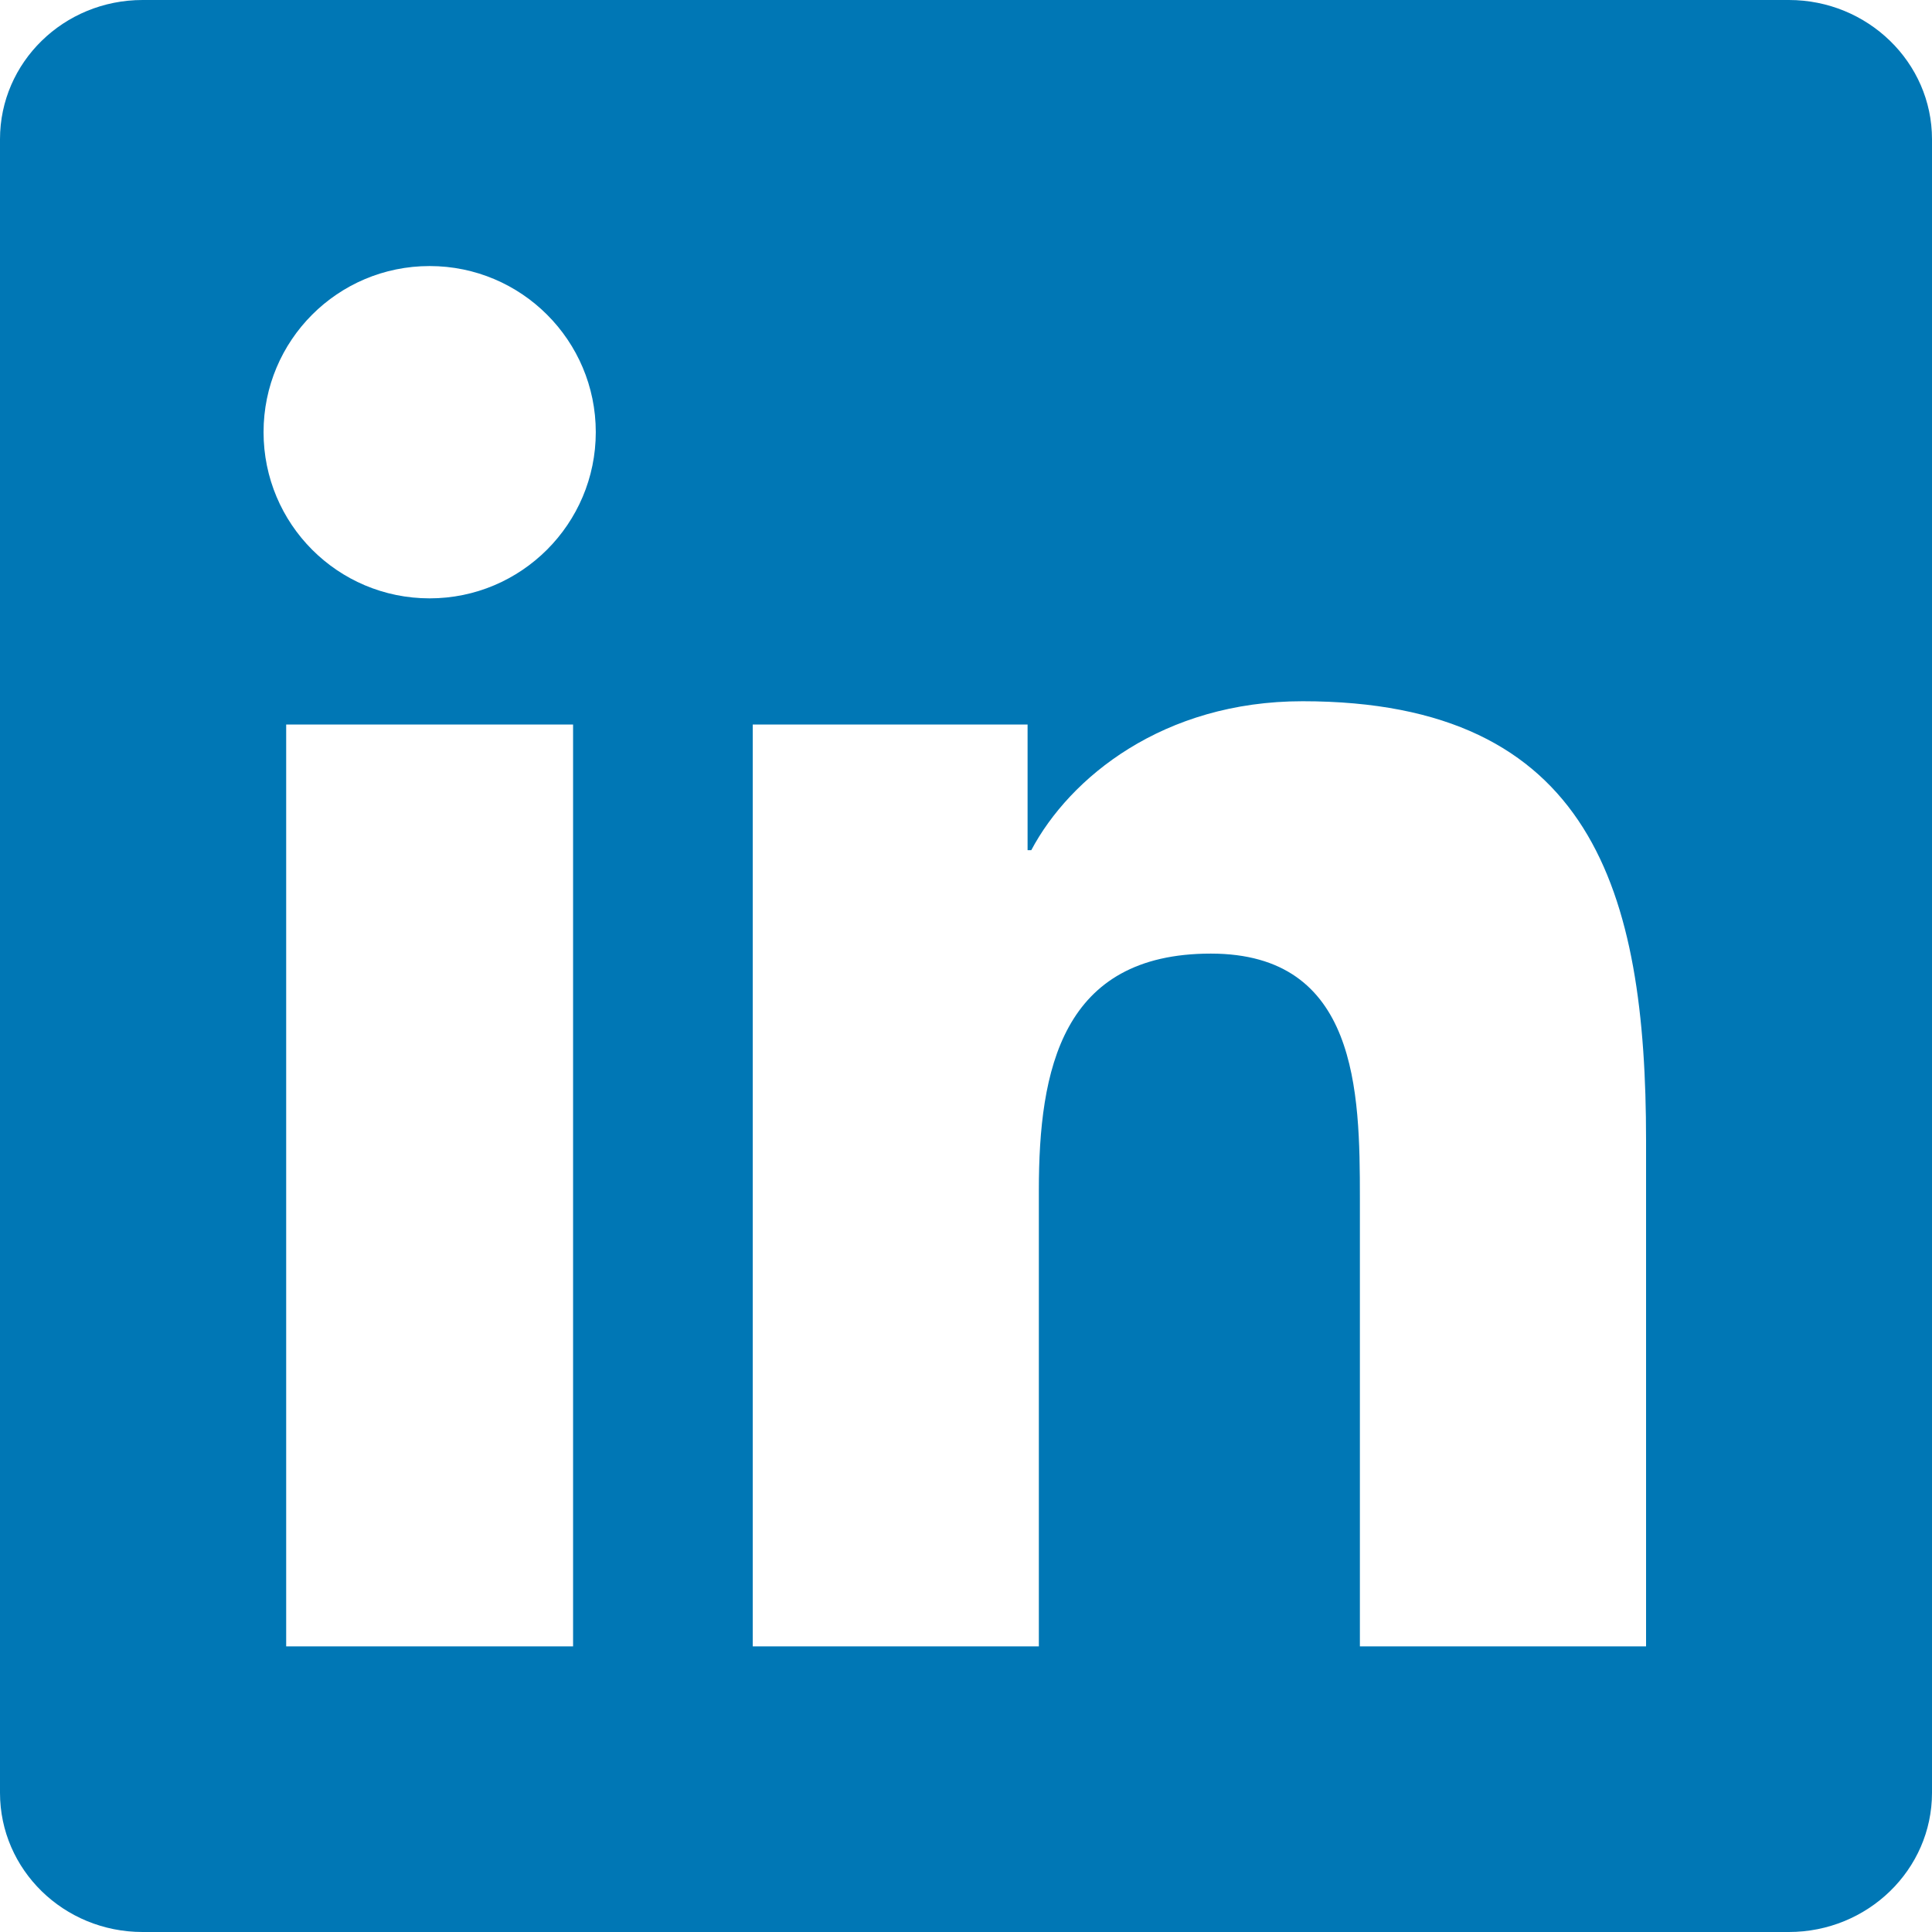
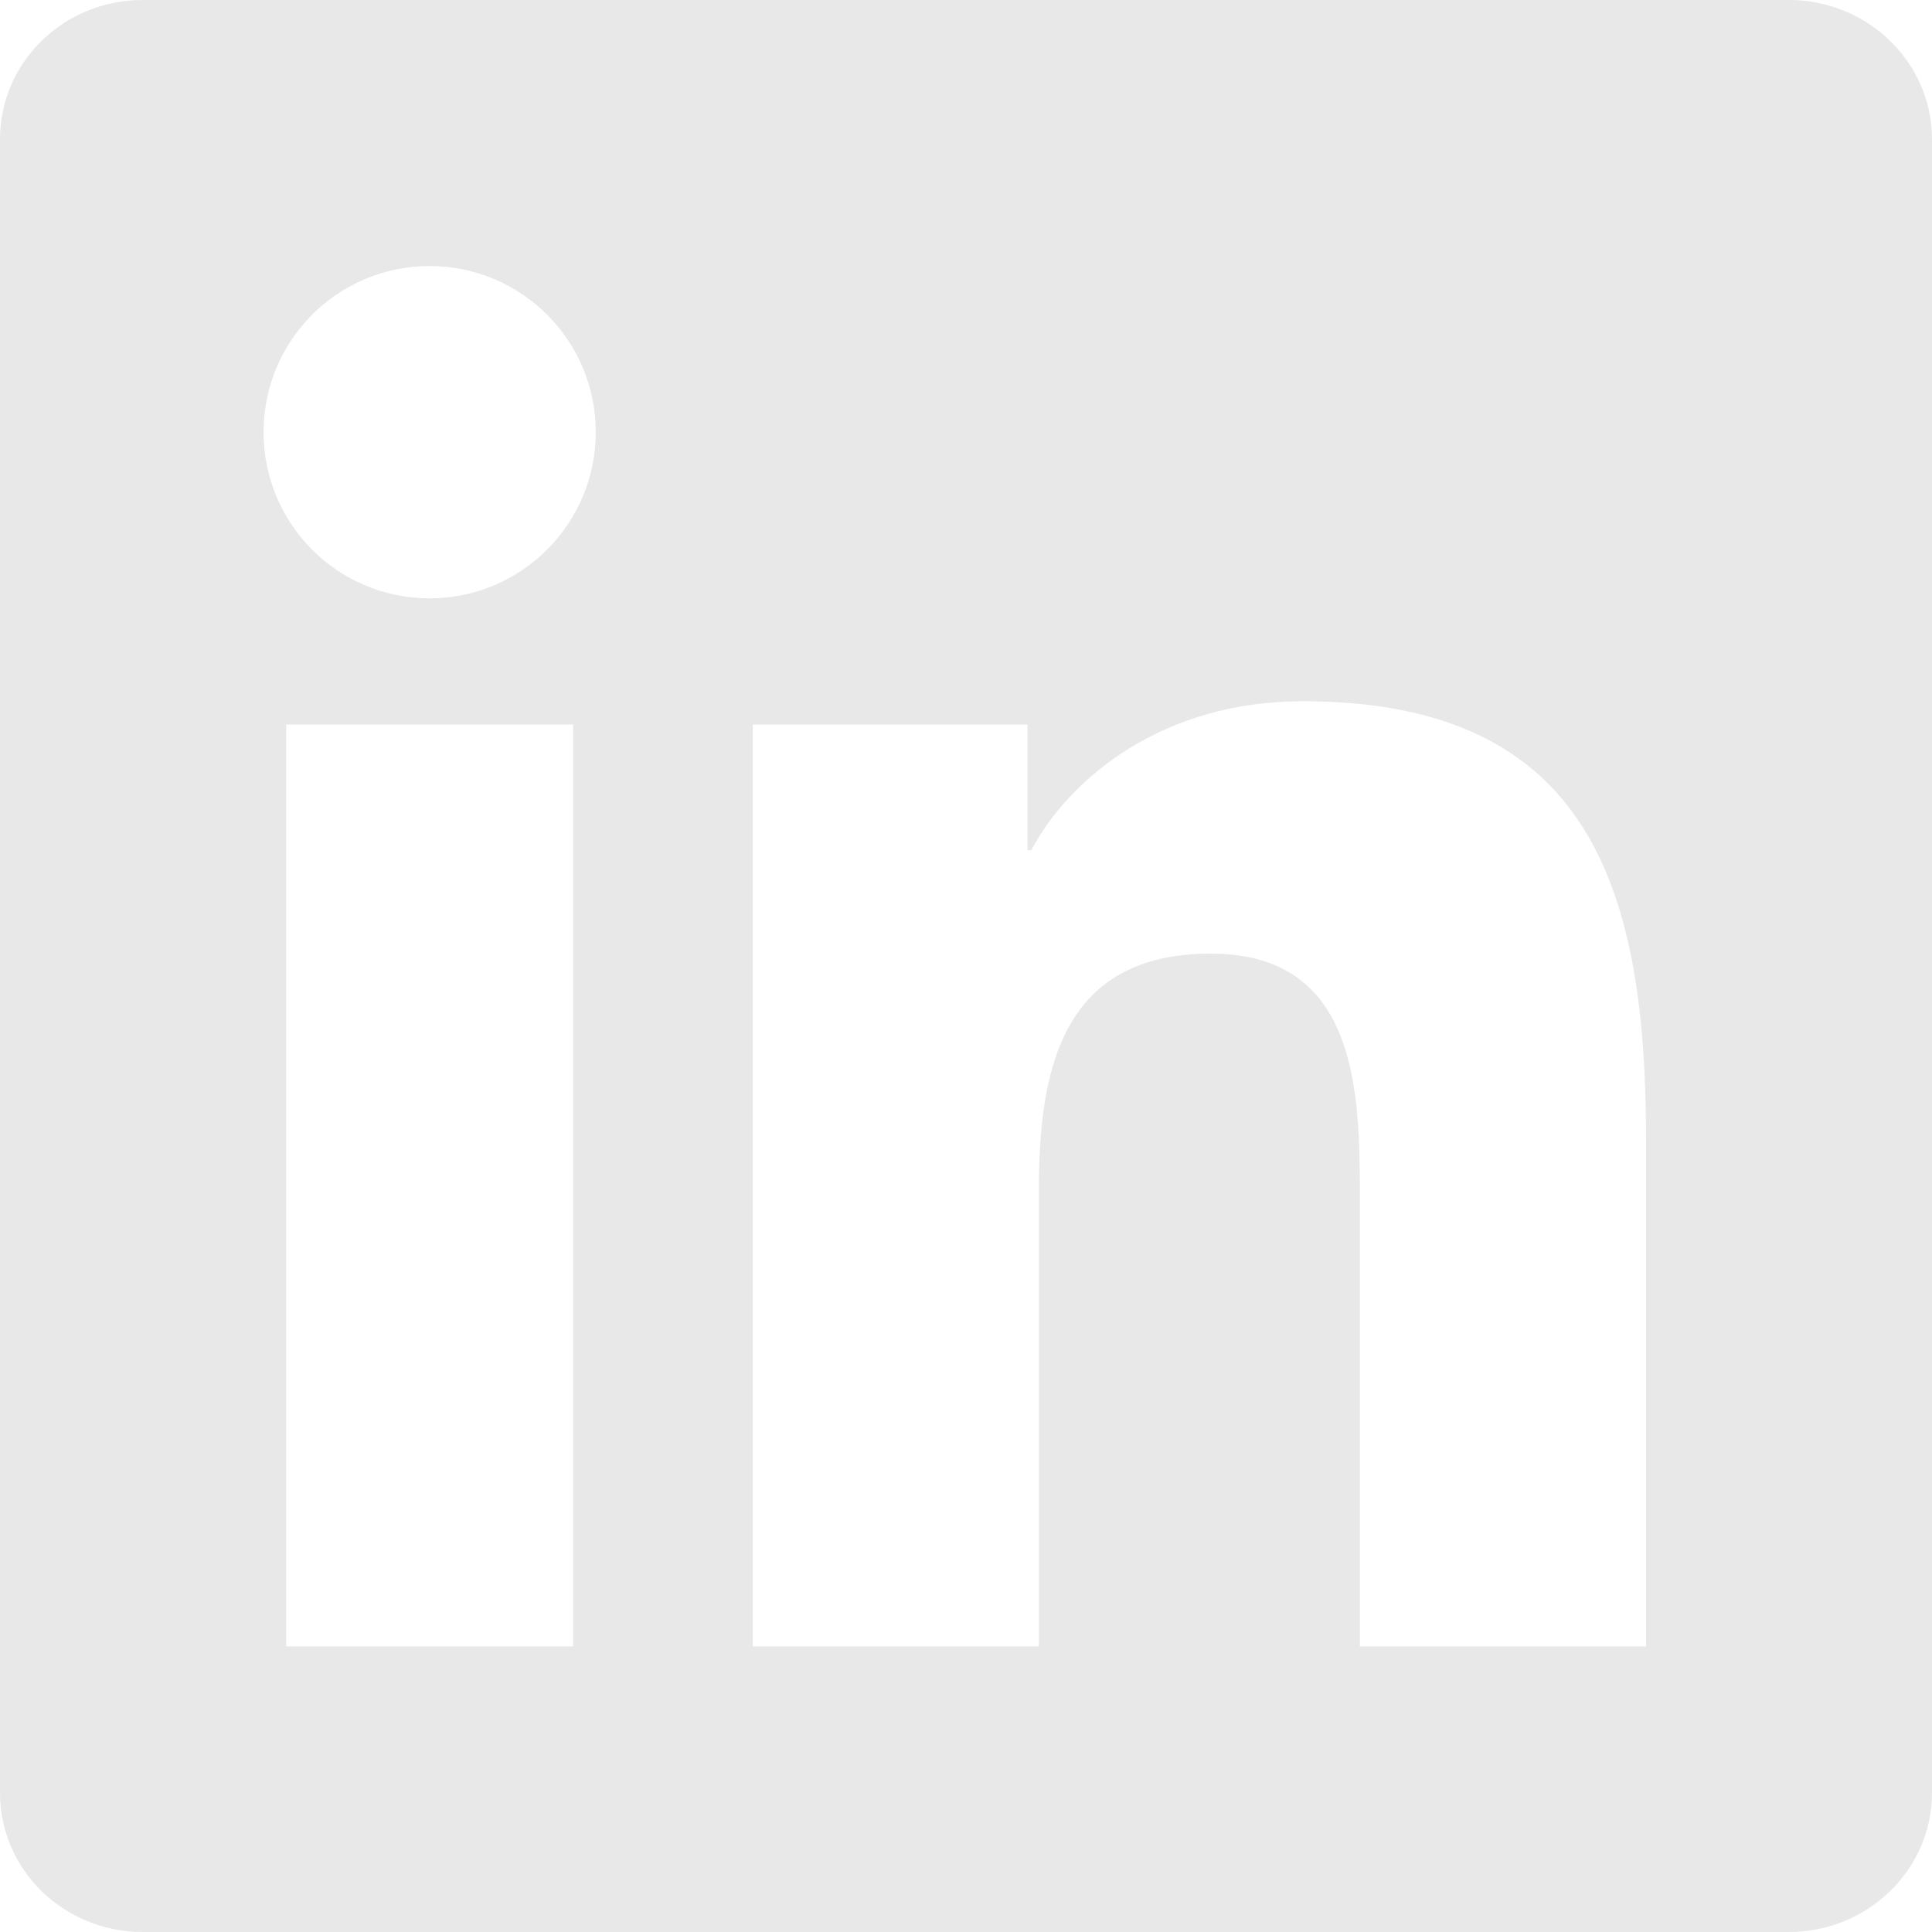
- <svg xmlns="http://www.w3.org/2000/svg" fill="#0077B5" role="img" viewBox="0 0 24 24">
+ <svg xmlns="http://www.w3.org/2000/svg" fill="#e8e8e9" role="img" viewBox="0 0 24 24">
  <path d="M20.447 20.452h-3.554v-5.569c0-1.328-.027-3.037-1.852-3.037-1.853 0-2.136 1.445-2.136 2.939v5.667H9.351V9h3.414v1.561h.046c.477-.9 1.637-1.85 3.37-1.85 3.601 0 4.267 2.37 4.267 5.455v6.286zM5.337 7.433c-1.144 0-2.063-.926-2.063-2.065 0-1.138.92-2.063 2.063-2.063 1.14 0 2.064.925 2.064 2.063 0 1.139-.925 2.065-2.064 2.065zm1.782 13.019H3.555V9h3.564v11.452zM22.225 0H1.771C.792 0 0 .774 0 1.729v20.542C0 23.227.792 24 1.771 24h20.451C23.2 24 24 23.227 24 22.271V1.729C24 .774 23.2 0 22.222 0h.003z" />
</svg>
